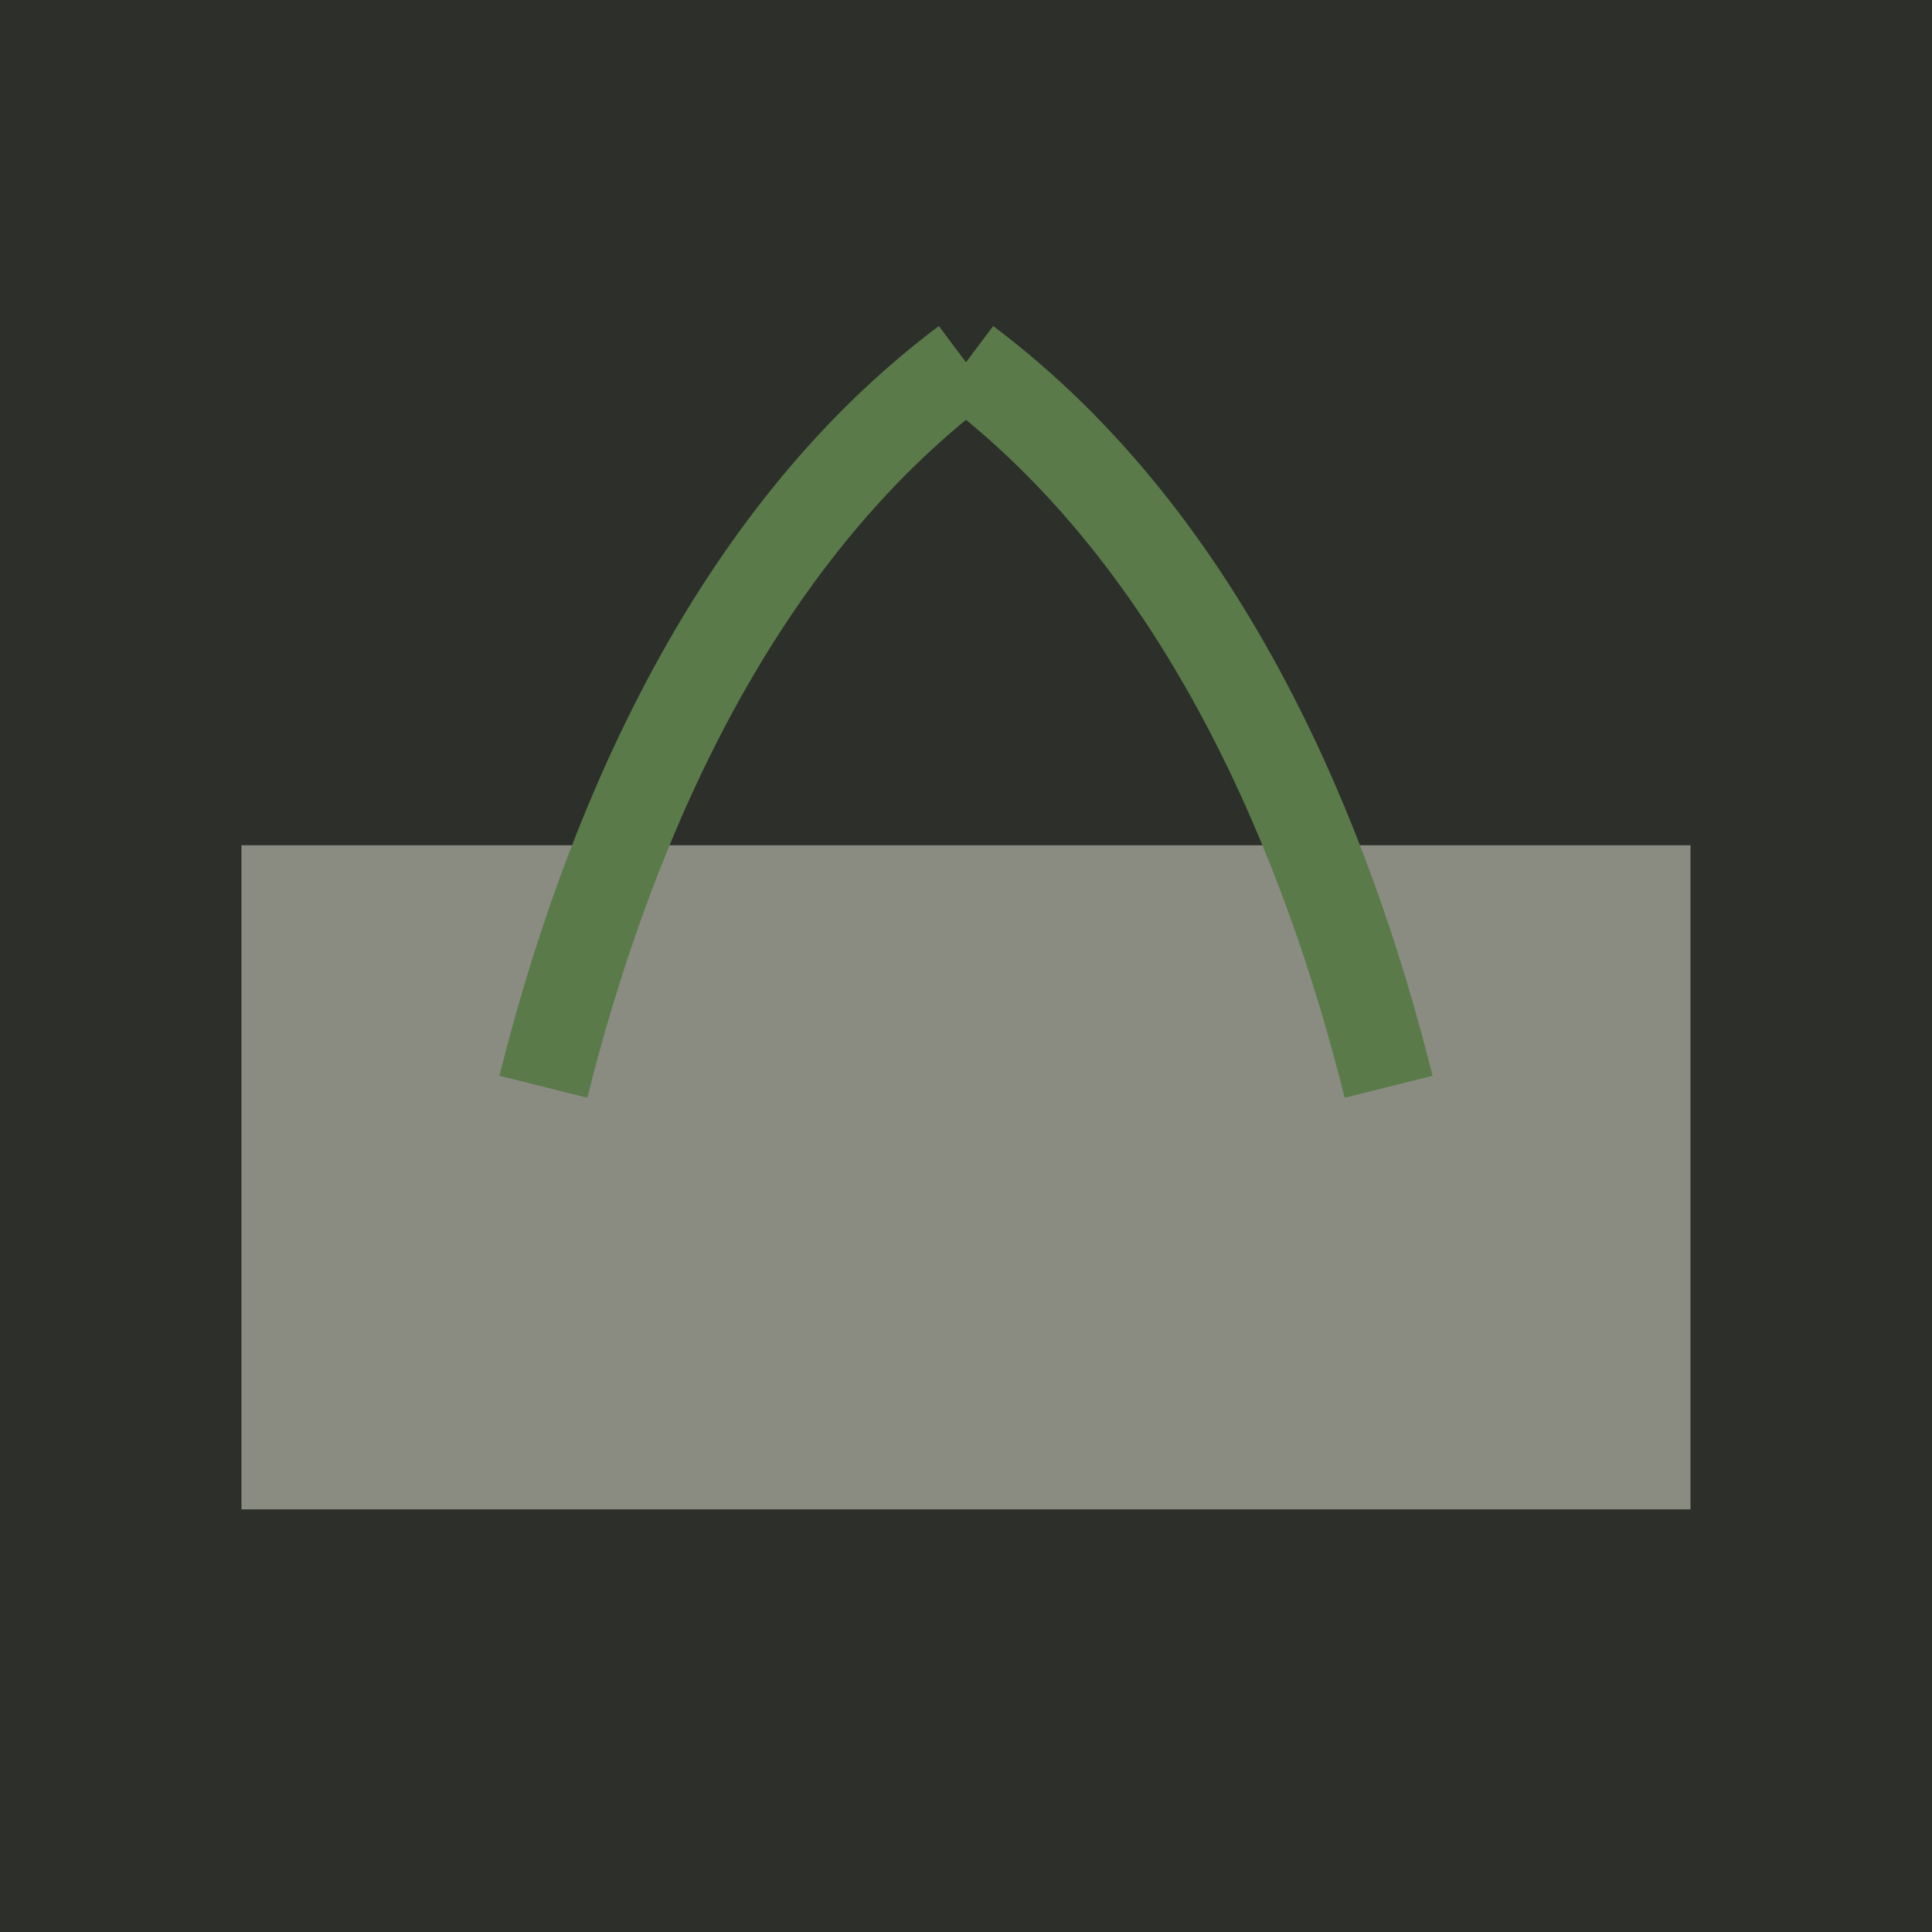
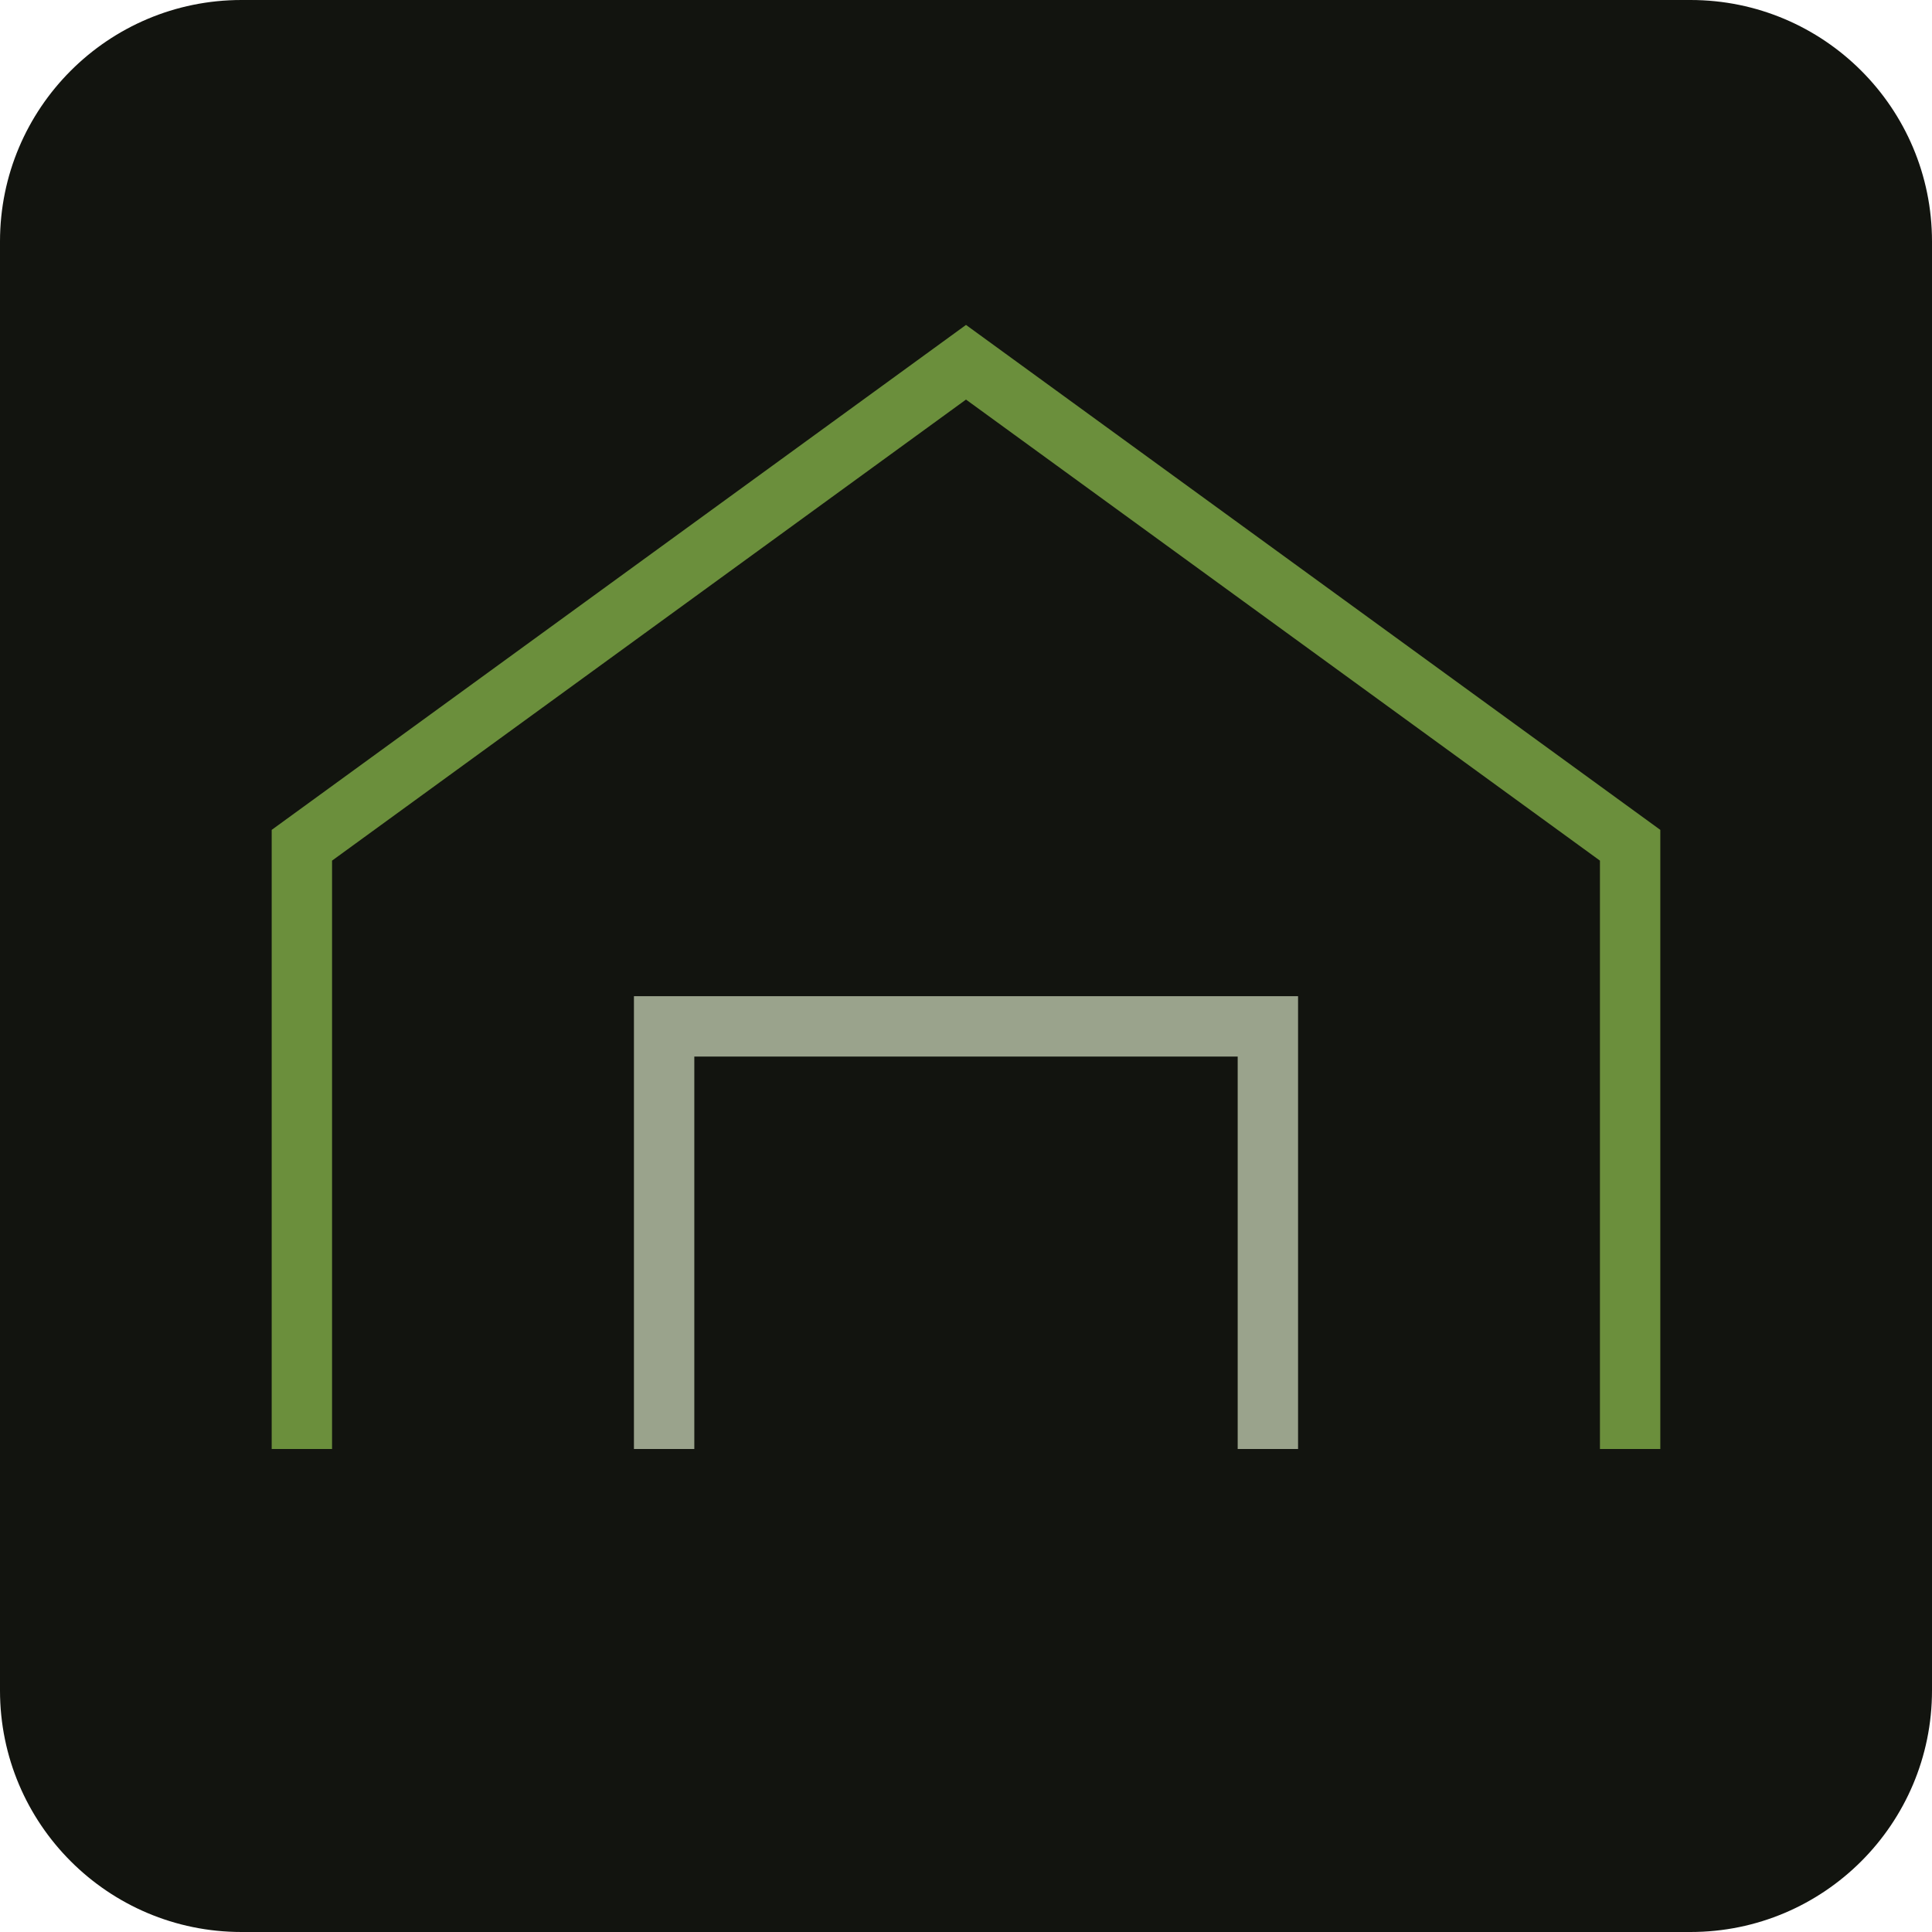
<svg xmlns="http://www.w3.org/2000/svg" viewBox="0 0 64 64">
-   <rect width="64" height="64" fill="#2c2f2a" />
-   <rect x="8" y="28" width="48" height="22" fill="#8a8c82" />
-   <path d="M32 12 C24 18, 20 28, 18 36 M32 12 C40 18, 44 28, 46 36" fill="none" stroke="#5a7a4a" stroke-width="3" />
+   <rect width="64" height="64" rx="8" fill="#12140f" />
+   <path d="M10 48V28l22-16 22 16v20" fill="none" stroke="#6b8f3c" stroke-width="2" />
+   <path d="M22 48V34h20v14" fill="none" stroke="#9aa38c" stroke-width="2" />
</svg>
